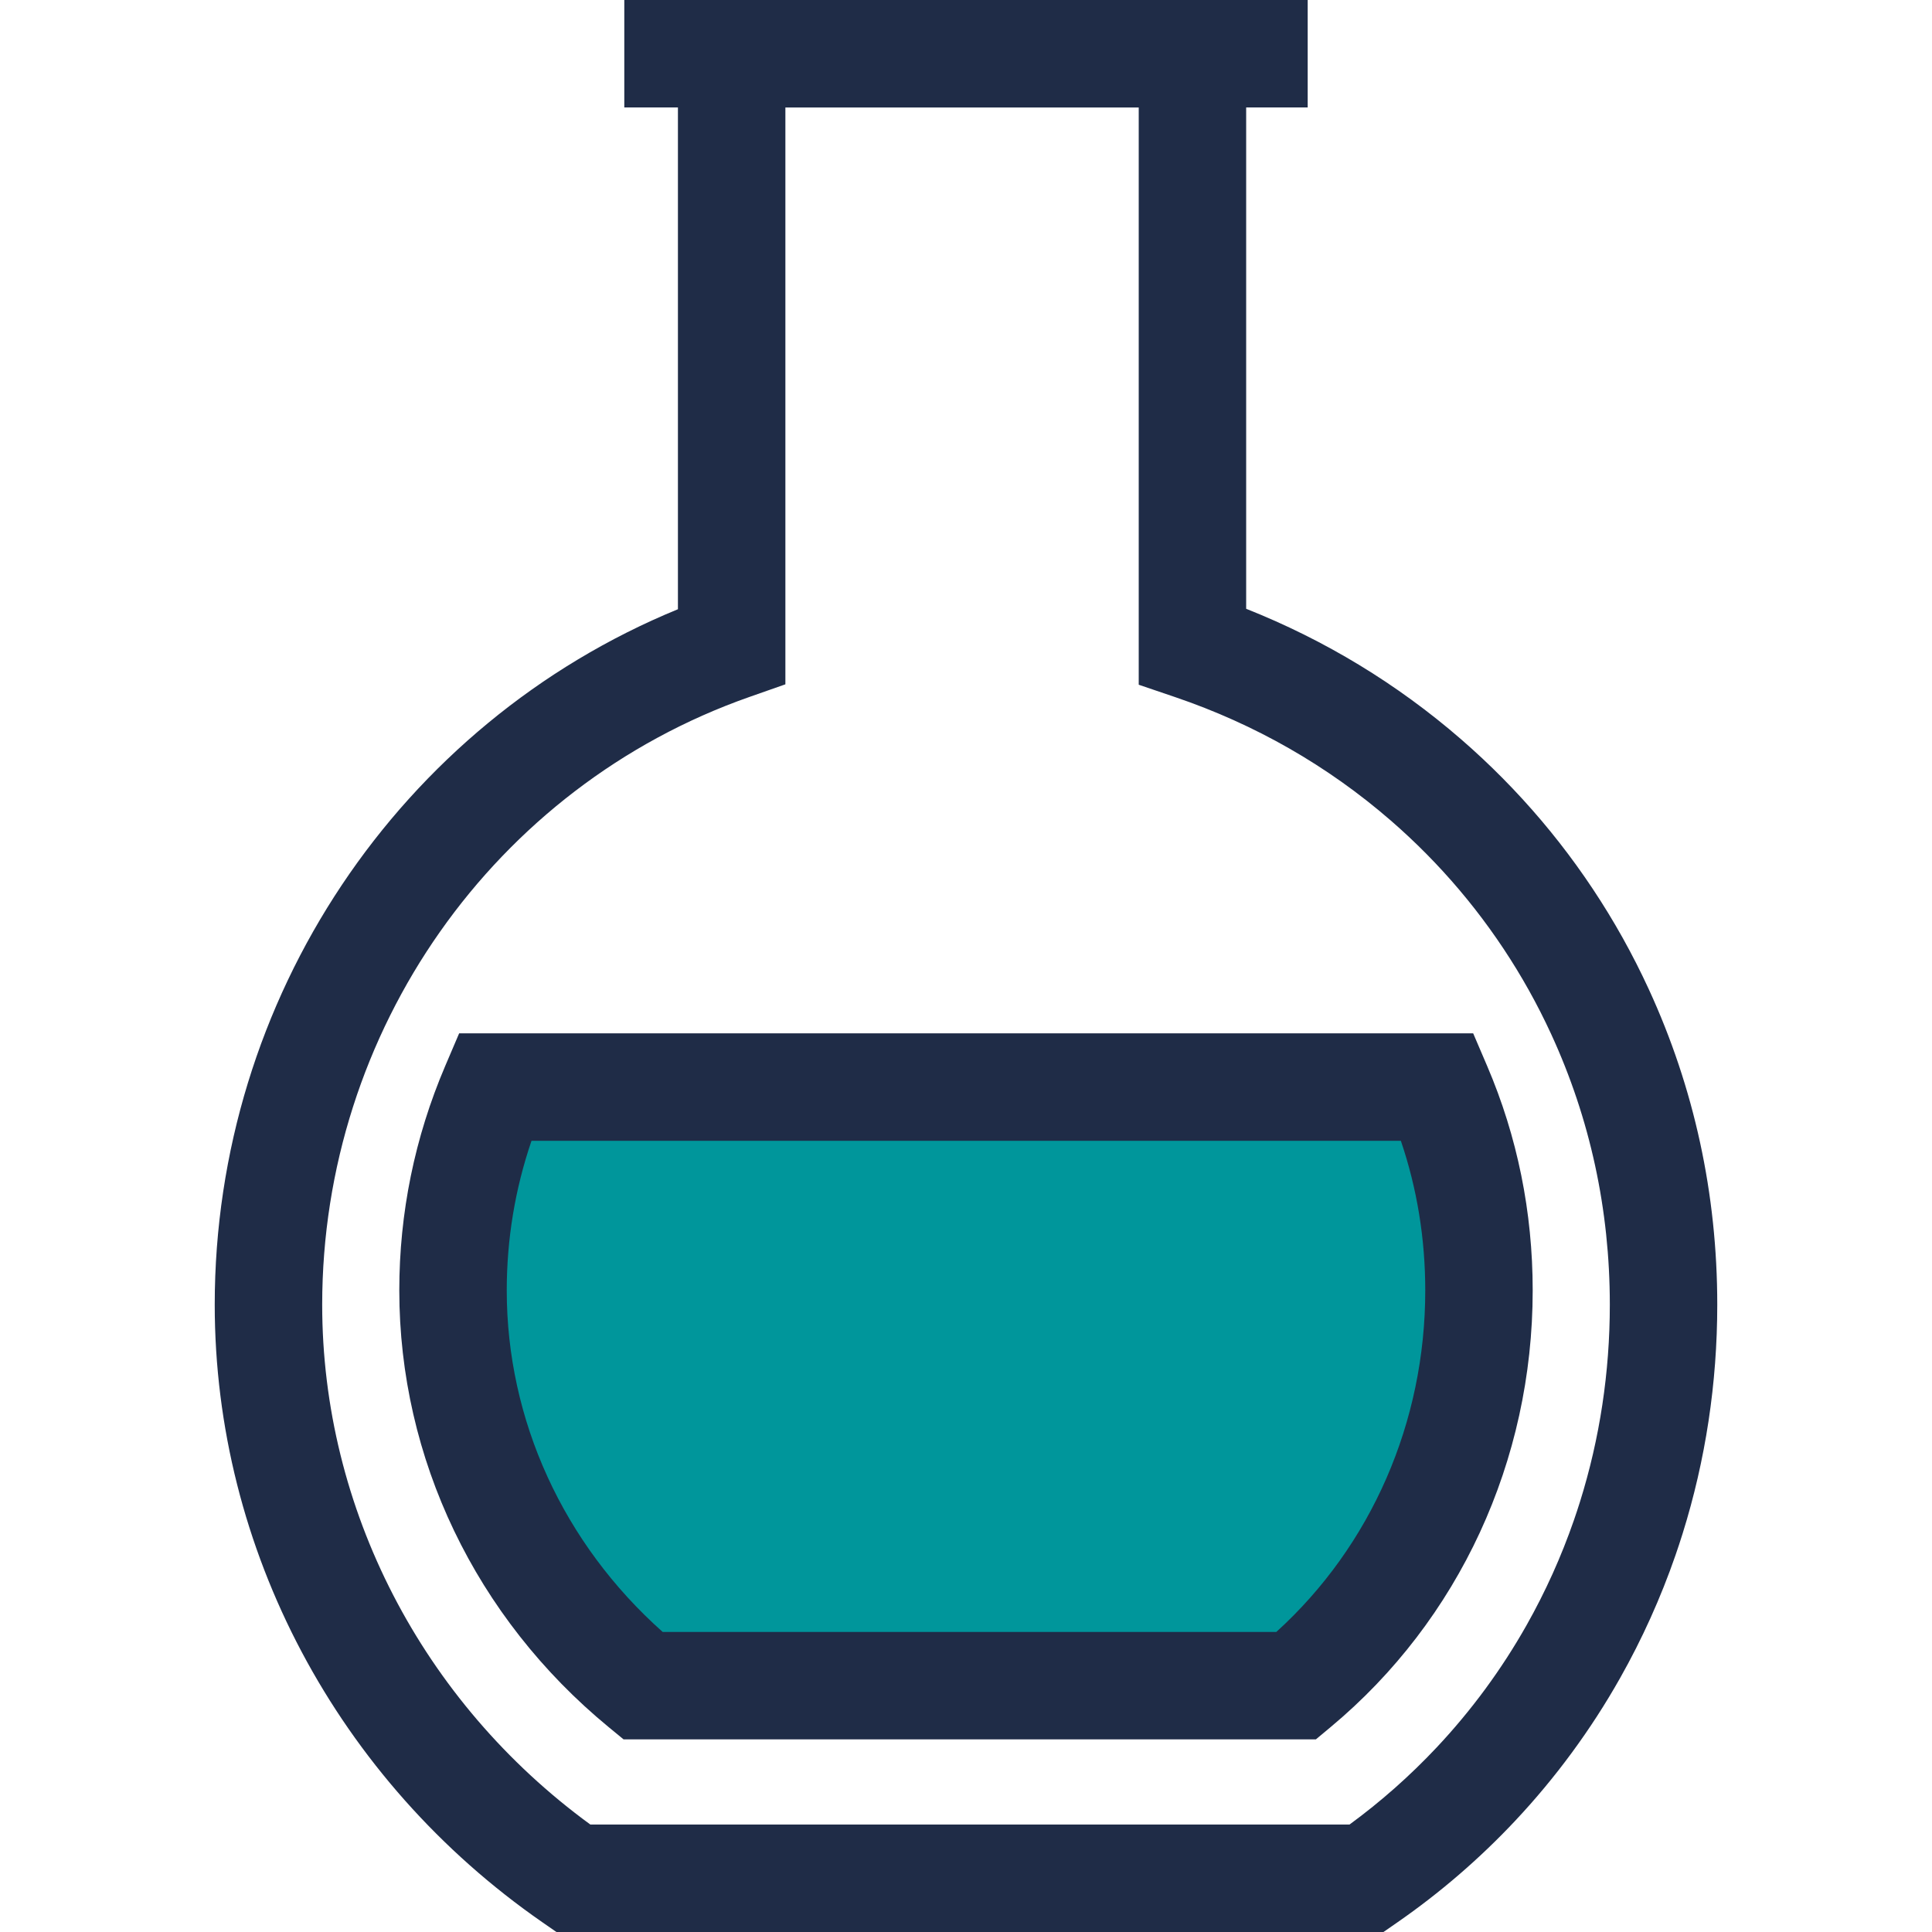
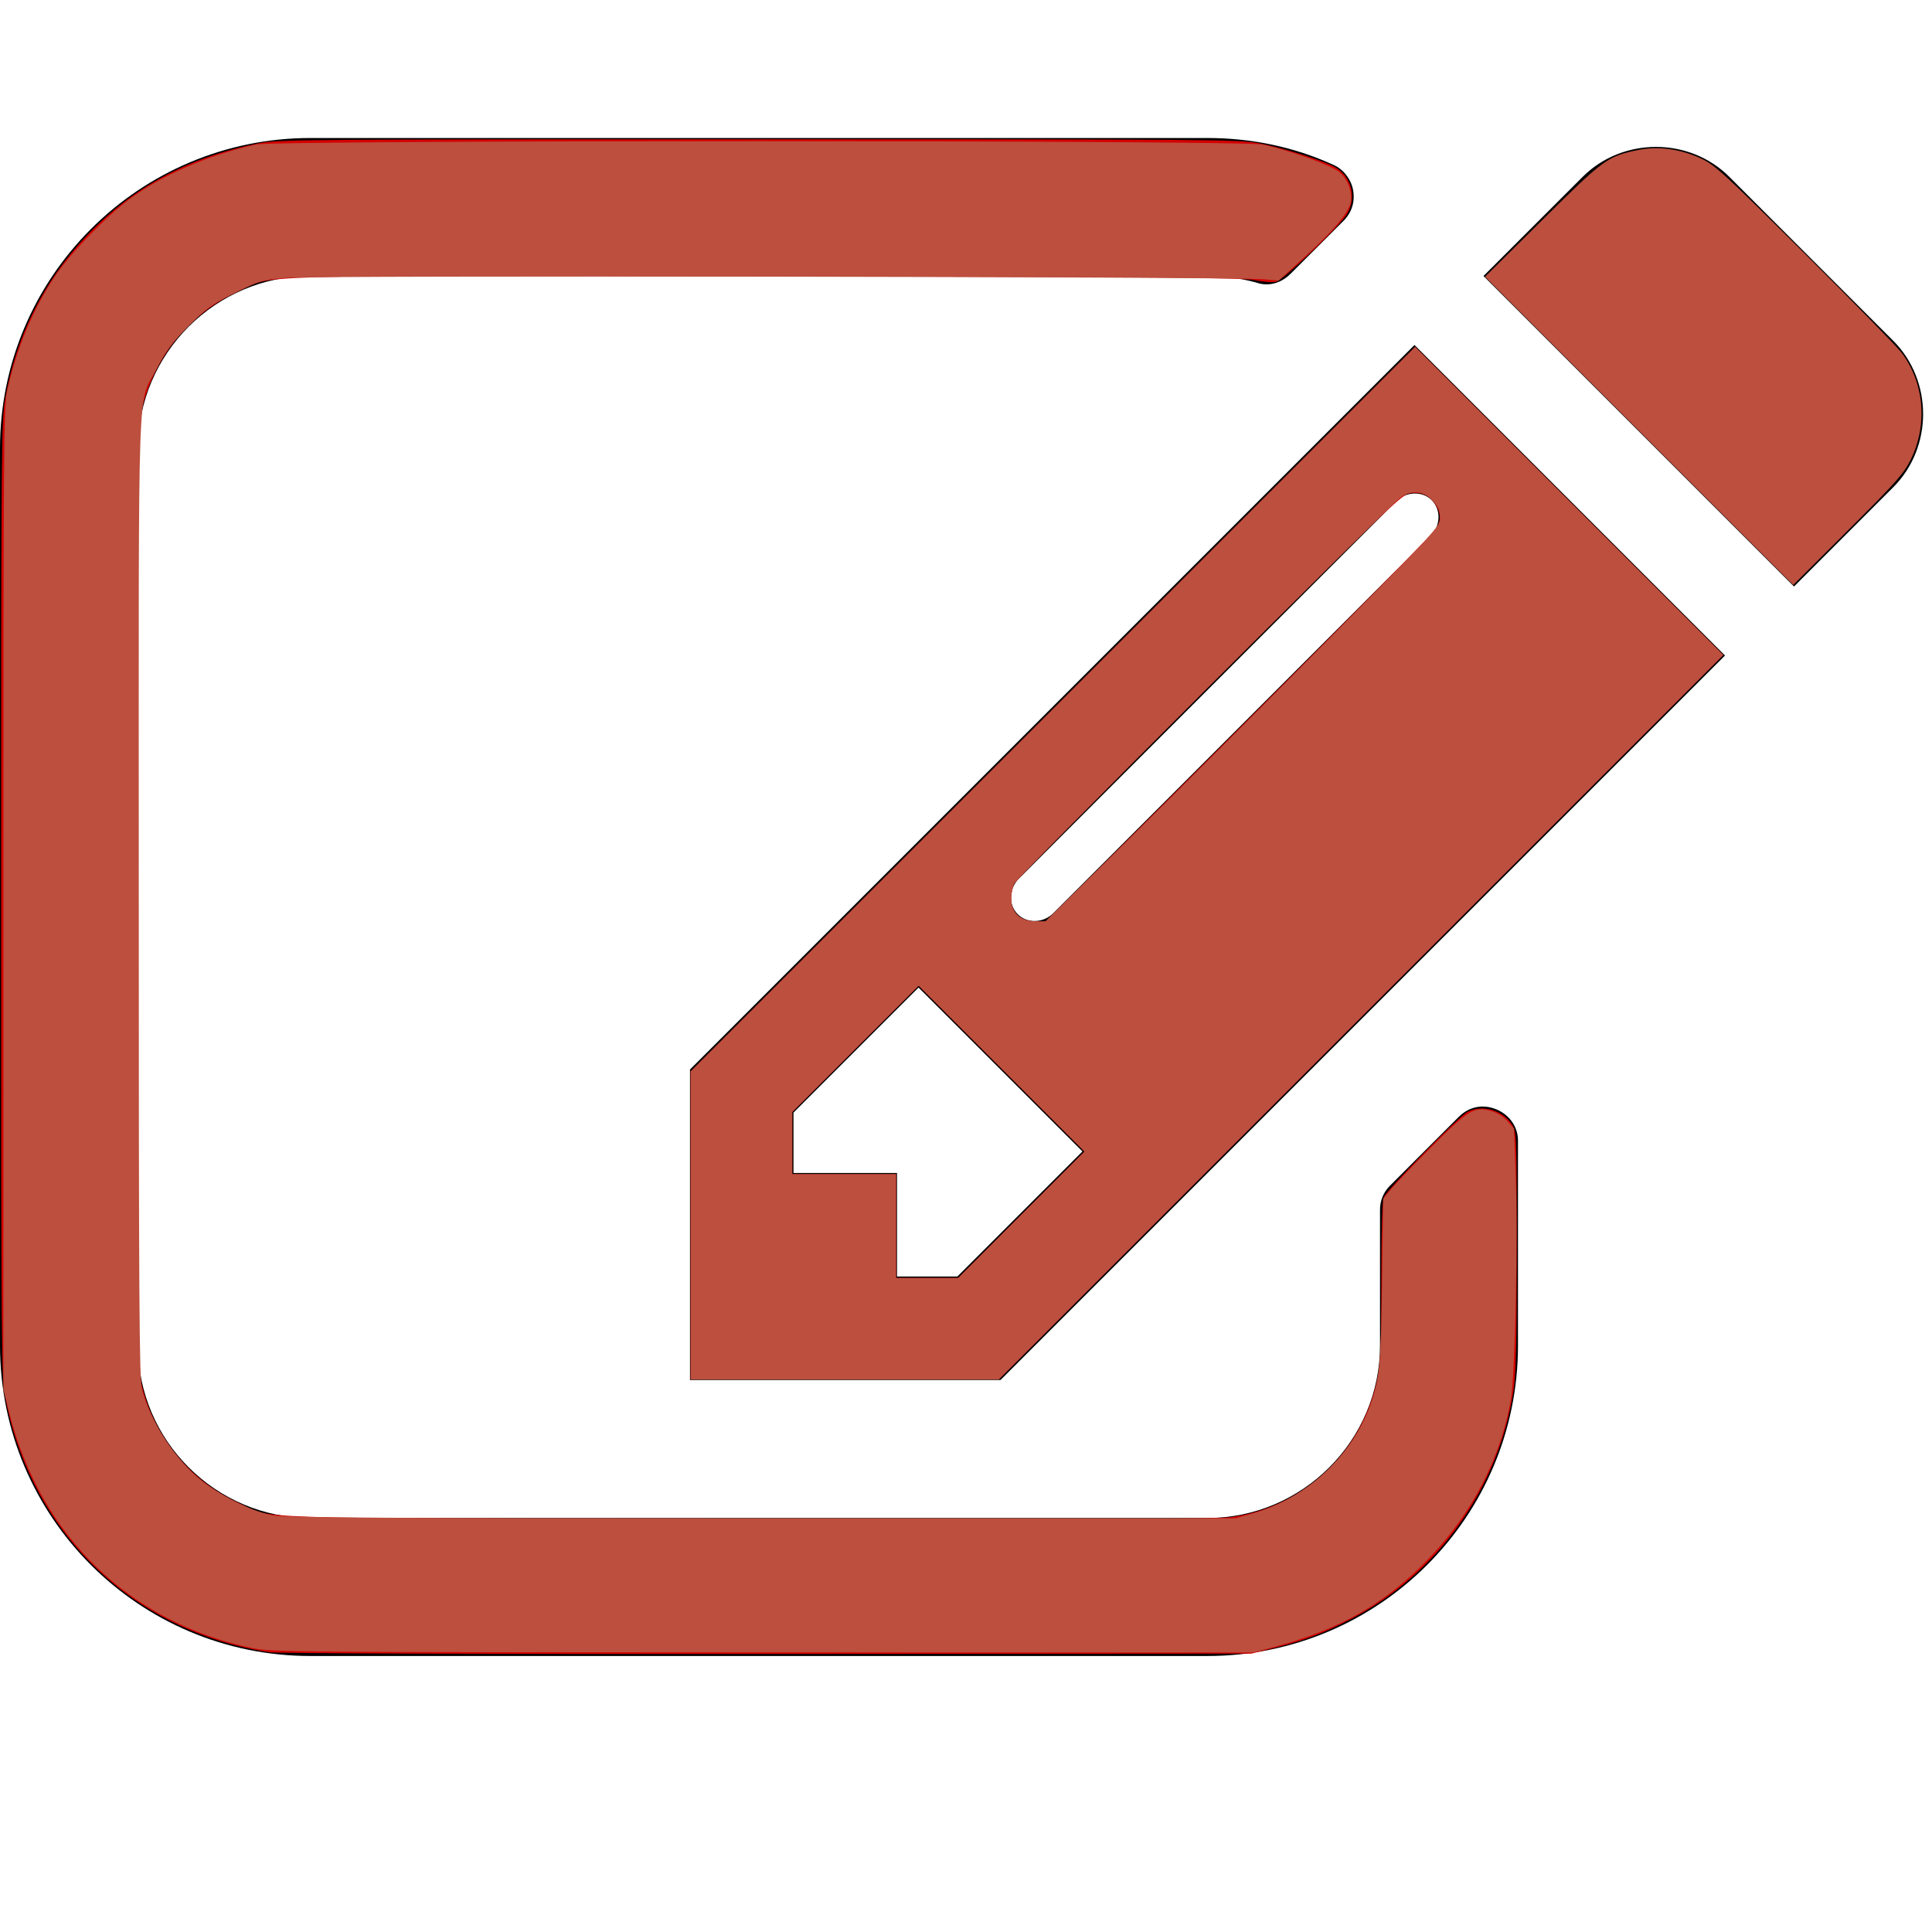
- <svg xmlns="http://www.w3.org/2000/svg" version="1.1" id="Layer_1" x="0px" y="0px" viewBox="0 0 359.613 359.613" style="enable-background:new 0 0 359.613 359.613;" xml:space="preserve">
-   <g id="XMLID_888_">
-     <g id="XMLID_889_">
-       <path id="XMLID_890_" style="fill:#00969B;" d="M267.615,202.343H92.067c-5,11.712-7.744,24.539-7.744,37.846    c0,28.314,13.073,55.264,35.333,73.572h121.651c21.413-17.851,33.981-44.781,33.981-73.572    C275.289,226.926,272.659,214.123,267.615,202.343z" />
-       <path id="XMLID_891_" style="fill:#1F2C47;" d="M244.928,323.761H116.072l-2.768-2.276    c-24.773-20.375-38.981-50.005-38.981-81.296c0-14.433,2.875-28.487,8.546-41.772l2.593-6.074h188.749l2.596,6.064    c5.628,13.144,8.481,27.201,8.481,41.782c0,31.729-13.696,61.344-37.578,81.253L244.928,323.761z M123.347,303.761H237.57    c17.661-16.038,27.72-39.005,27.72-63.572c0-9.636-1.525-18.975-4.541-27.846H98.933c-3.062,8.965-4.609,18.304-4.609,27.846    C94.323,264.34,104.857,287.318,123.347,303.761z" />
-     </g>
-     <g id="XMLID_894_">
-       <path id="XMLID_895_" style="fill:#1F2C47;" d="M257.515,359.613H103.569l-2.569-1.78    c-38.216-26.482-61.031-69.469-61.031-114.991c0-57.018,34.359-108.152,86.217-129.443V0h105.769v113.317    c14.677,5.824,28.102,13.971,39.989,24.275c2.676,2.319,5.294,4.771,7.779,7.286c2.479,2.508,4.896,5.149,7.181,7.847    c1.141,1.349,2.27,2.735,3.355,4.123c4.366,5.581,8.331,11.546,11.784,17.732c1.732,3.105,3.364,6.315,4.851,9.543    c8.46,18.378,12.749,38.134,12.749,58.718c0,14.595-2.173,28.942-6.459,42.643c-0.422,1.348-0.862,2.683-1.321,4.009    c-2.737,7.903-6.203,15.589-10.304,22.849c-1.356,2.402-2.801,4.79-4.294,7.098c-1.493,2.308-3.075,4.598-4.701,6.809    c-0.817,1.112-1.649,2.208-2.498,3.292c-1.694,2.165-3.472,4.3-5.284,6.35c-0.913,1.032-1.84,2.049-2.782,3.052    c-6.608,7.035-13.981,13.39-21.915,18.888L257.515,359.613z M109.888,339.613h141.303c5.834-4.273,11.283-9.094,16.23-14.361    c0.806-0.858,1.6-1.729,2.379-2.61c1.549-1.751,3.068-3.577,4.517-5.427c0.725-0.926,1.438-1.865,2.137-2.815    c1.39-1.889,2.742-3.849,4.02-5.822c1.275-1.973,2.511-4.014,3.671-6.069c3.51-6.214,6.477-12.793,8.819-19.557    c0.394-1.137,0.772-2.286,1.134-3.442c3.68-11.762,5.546-24.1,5.546-36.668c0-17.677-3.673-34.619-10.917-50.355    c-1.271-2.76-2.665-5.505-4.146-8.158c-2.951-5.286-6.34-10.385-10.07-15.154c-0.93-1.188-1.896-2.375-2.872-3.529    c-1.951-2.305-4.018-4.563-6.138-6.708c-2.127-2.152-4.366-4.249-6.655-6.233c-11.733-10.171-25.227-17.891-40.107-22.948    l-6.782-2.305V20h-65.769v107.376l-6.687,2.348c-47.569,16.704-79.53,62.162-79.53,113.118    C59.969,280.805,78.572,316.753,109.888,339.613z" />
-     </g>
-     <g id="XMLID_898_">
-       <rect id="XMLID_899_" x="116.204" style="fill:#1F2C47;" width="127.203" height="20" />
+ <svg xmlns="http://www.w3.org/2000/svg" width="100px" height="100px" viewBox="0 0 100 100" version="1.1" id="svg3737">
+   <defs id="defs3732" />
+   <g id="Page-1" stroke="none" stroke-width="1" fill="none" fill-rule="evenodd">
+     <g id="field" fill-rule="nonzero" fill="#000000">
+       <path d="M49.554,66.071 L56.027,59.598 L47.545,51.116 L41.071,57.589 L41.071,60.714 L46.429,60.714 L46.429,66.071 L49.554,66.071 Z M74.107,25.893 C73.605,25.391 72.768,25.446 72.266,25.949 L52.734,45.48 C52.232,45.982 52.176,46.819 52.679,47.321 C53.181,47.824 54.018,47.768 54.52,47.266 L74.051,27.734 C74.554,27.232 74.609,26.395 74.107,25.893 Z M78.571,59.04 L78.571,69.643 C78.571,78.516 71.373,85.714 62.5,85.714 L16.071,85.714 C7.199,85.714 0,78.516 0,69.643 L0,23.214 C0,14.342 7.199,7.143 16.071,7.143 L62.5,7.143 C64.732,7.143 66.964,7.589 69.029,8.538 C69.531,8.761 69.922,9.263 70.033,9.821 C70.145,10.435 69.978,10.993 69.531,11.44 L66.797,14.174 C66.295,14.676 65.625,14.844 65.011,14.621 C64.174,14.397 63.337,14.286 62.5,14.286 L16.071,14.286 C11.161,14.286 7.143,18.304 7.143,23.214 L7.143,69.643 C7.143,74.554 11.161,78.571 16.071,78.571 L62.5,78.571 C67.411,78.571 71.429,74.554 71.429,69.643 L71.429,62.612 C71.429,62.165 71.596,61.719 71.931,61.384 L75.502,57.812 C76.06,57.254 76.786,57.143 77.455,57.422 C78.125,57.701 78.571,58.315 78.571,59.04 Z M73.214,17.857 L89.286,33.929 L51.786,71.429 L35.714,71.429 L35.714,55.357 L73.214,17.857 Z M97.991,25.223 L92.857,30.357 L76.786,14.286 L81.92,9.152 C83.984,7.087 87.444,7.087 89.509,9.152 L97.991,17.634 C100.056,19.699 100.056,23.158 97.991,25.223 Z" id="Shape" />
    </g>
  </g>
-   <g>
- </g>
-   <g>
- </g>
-   <g>
- </g>
-   <g>
- </g>
-   <g>
- </g>
-   <g>
- </g>
-   <g>
- </g>
-   <g>
- </g>
-   <g>
- </g>
-   <g>
- </g>
-   <g>
- </g>
-   <g>
- </g>
-   <g>
- </g>
-   <g>
- </g>
-   <g>
- </g>
+   <path style="fill:#d40000;stroke-width:0.117" d="M 13.96,85.522 C 13.511,85.464 12.652,85.286 12.053,85.127 5.926,83.499 1.475,78.668 0.27,72.336 0.07,71.288 0.058,69.869 0.058,46.519 c 0,-23.5 0.011,-24.768 0.216,-25.929 C 0.832,17.431 2.253,14.575 4.404,12.288 6.831,9.708 9.684,8.16 13.376,7.419 14.37,7.219 15.781,7.208 39.252,7.208 c 23.338,0 24.891,0.012 25.929,0.209 1.247,0.236 3.407,0.922 3.962,1.259 0.874,0.531 1.104,1.692 0.499,2.516 -0.593,0.807 -3.231,3.299 -3.588,3.389 -0.188,0.047 -0.67,0.013 -1.098,-0.078 -0.633,-0.134 -4.942,-0.168 -25.353,-0.198 -27.329,-0.04 -25.389,-0.092 -27.201,0.74 -2.573,1.181 -4.334,3.298 -5.039,6.055 -0.233,0.913 -0.236,1.215 -0.236,25.255 0,21.035 0.023,24.443 0.173,25.153 0.571,2.713 2.463,5.089 4.975,6.248 1.959,0.903 -0.577,0.821 26.395,0.863 17.507,0.027 24.38,0.002 25.058,-0.094 3.862,-0.546 6.834,-3.415 7.601,-7.337 0.126,-0.643 0.168,-1.86 0.168,-4.87 0,-2.564 0.045,-4.131 0.125,-4.341 0.144,-0.38 3.867,-4.179 4.338,-4.427 0.763,-0.402 1.849,-0.083 2.314,0.68 0.224,0.367 0.232,0.599 0.232,6.514 -2.34e-4,4.752 -0.038,6.383 -0.169,7.243 -0.761,5.01 -3.92,9.467 -8.354,11.785 -1.424,0.745 -2.412,1.12 -3.977,1.512 l -1.227,0.307 -25,0.018 C 25.477,85.619 14.428,85.582 13.96,85.522 Z" id="path3743" />
+   <path style="fill:#d40000;stroke-width:0.117" d="M 35.748,63.429 V 55.455 L 54.498,36.706 73.248,17.956 81.221,25.929 89.194,33.902 70.444,52.652 51.694,71.402 h -7.973 -7.973 z m 17.115,-0.555 3.27,-3.271 -4.292,-4.292 -4.292,-4.292 -3.271,3.27 -3.271,3.27 v 1.607 1.607 h 2.687 2.687 v 2.687 2.687 h 1.607 1.607 z M 64.171,37.669 c 5.515,-5.51 10.102,-10.159 10.194,-10.333 0.236,-0.445 0.208,-0.816 -0.095,-1.265 -0.312,-0.46 -0.757,-0.634 -1.35,-0.526 -0.38,0.069 -1.613,1.258 -10.341,9.971 -5.45,5.441 -9.984,10.035 -10.076,10.208 -0.092,0.174 -0.167,0.532 -0.167,0.798 0,0.714 0.482,1.165 1.245,1.165 h 0.562 z" id="path3745" />
+   <path style="fill:#bc4f3e;stroke-width:0.117;fill-opacity:1" d="m 84.839,22.304 -7.975,-7.976 2.952,-2.927 c 3.192,-3.165 3.381,-3.304 4.931,-3.629 1.066,-0.224 2.235,-0.067 3.324,0.445 0.697,0.328 1.221,0.81 5.366,4.934 2.526,2.514 4.779,4.822 5.007,5.129 1.163,1.57 1.338,3.717 0.452,5.516 -0.354,0.718 -0.748,1.162 -3.242,3.65 l -2.839,2.833 z" id="path3747" />
+   <path style="fill:#bc4f3e;fill-opacity:1;stroke-width:0.117" d="M 13.035,85.301 C 6.713,83.97 2.103,79.508 0.489,73.161 L 0.175,71.928 V 46.519 c 0,-23.373 0.016,-25.479 0.196,-26.288 0.5,-2.236 1.326,-4.211 2.491,-5.951 0.77,-1.15 2.549,-2.995 3.791,-3.932 1.673,-1.261 4.126,-2.327 6.605,-2.87 1.05,-0.23 51.078,-0.226 52.103,0.004 1.529,0.343 3.568,1.081 3.975,1.438 0.46,0.404 0.694,1.083 0.556,1.613 -0.142,0.543 -0.903,1.432 -2.369,2.769 l -1.343,1.225 -0.76,-0.072 c -1.405,-0.133 -49.143,-0.203 -50.585,-0.074 -1.295,0.116 -1.392,0.144 -2.687,0.786 -1.194,0.591 -1.461,0.783 -2.4,1.727 -0.843,0.847 -1.166,1.275 -1.596,2.113 -1.072,2.092 -0.969,-0.807 -0.969,27.336 0,20.516 0.028,24.996 0.158,25.526 0.416,1.693 1.803,3.801 3.185,4.84 1.106,0.831 2.625,1.555 3.631,1.73 0.671,0.116 6.094,0.148 25.328,0.148 H 63.96 l 0.935,-0.27 c 2.804,-0.811 5.168,-3.044 6.081,-5.742 0.441,-1.304 0.504,-2.018 0.562,-6.406 l 0.055,-4.123 0.403,-0.491 c 0.222,-0.27 1.174,-1.263 2.116,-2.207 1.914,-1.917 2.196,-2.087 3.061,-1.845 0.317,0.089 0.647,0.293 0.853,0.527 l 0.336,0.382 0.088,2.318 c 0.126,3.299 -0.025,10.426 -0.247,11.702 -0.53,3.044 -2.011,5.91 -4.264,8.249 -2.199,2.283 -4.486,3.605 -7.817,4.518 l -1.227,0.336 -25.409,-0.007 c -24.402,-0.007 -25.45,-0.016 -26.451,-0.227 z" id="path3749" />
+   <path style="fill:#bc4f3e;fill-opacity:1;stroke-width:0.117" d="M 35.748,63.429 V 55.455 L 54.498,36.706 73.248,17.956 81.221,25.929 89.194,33.902 70.444,52.652 51.694,71.402 h -7.973 -7.973 z m 17.115,-0.555 3.27,-3.271 -4.292,-4.292 -4.292,-4.292 -3.271,3.27 -3.271,3.27 v 1.607 1.607 h 2.687 2.687 v 2.687 2.687 h 1.607 1.607 z M 58.452,43.412 c 2.387,-2.351 6.982,-6.948 10.211,-10.215 5.773,-5.843 5.87,-5.948 5.87,-6.406 0,-0.368 -0.082,-0.553 -0.393,-0.883 -0.476,-0.505 -1.052,-0.563 -1.633,-0.165 -0.551,0.378 -19.81,19.615 -20.003,19.981 -0.092,0.174 -0.167,0.532 -0.167,0.798 0,0.707 0.483,1.165 1.229,1.165 h 0.546 z" id="path3751" />
+   <path style="fill:#bc4f3e;fill-opacity:1;stroke-width:0.117" d="m 84.897,22.248 -7.918,-7.922 2.836,-2.81 c 1.56,-1.546 3.073,-2.947 3.362,-3.115 1.078,-0.625 2.607,-0.826 3.825,-0.502 1.387,0.369 1.495,0.46 6.645,5.606 5.401,5.396 5.383,5.374 5.674,7.068 0.111,0.65 0.111,1.006 0,1.656 -0.271,1.578 -0.478,1.866 -3.634,5.045 l -2.873,2.894 z" id="path3753" />
</svg>
